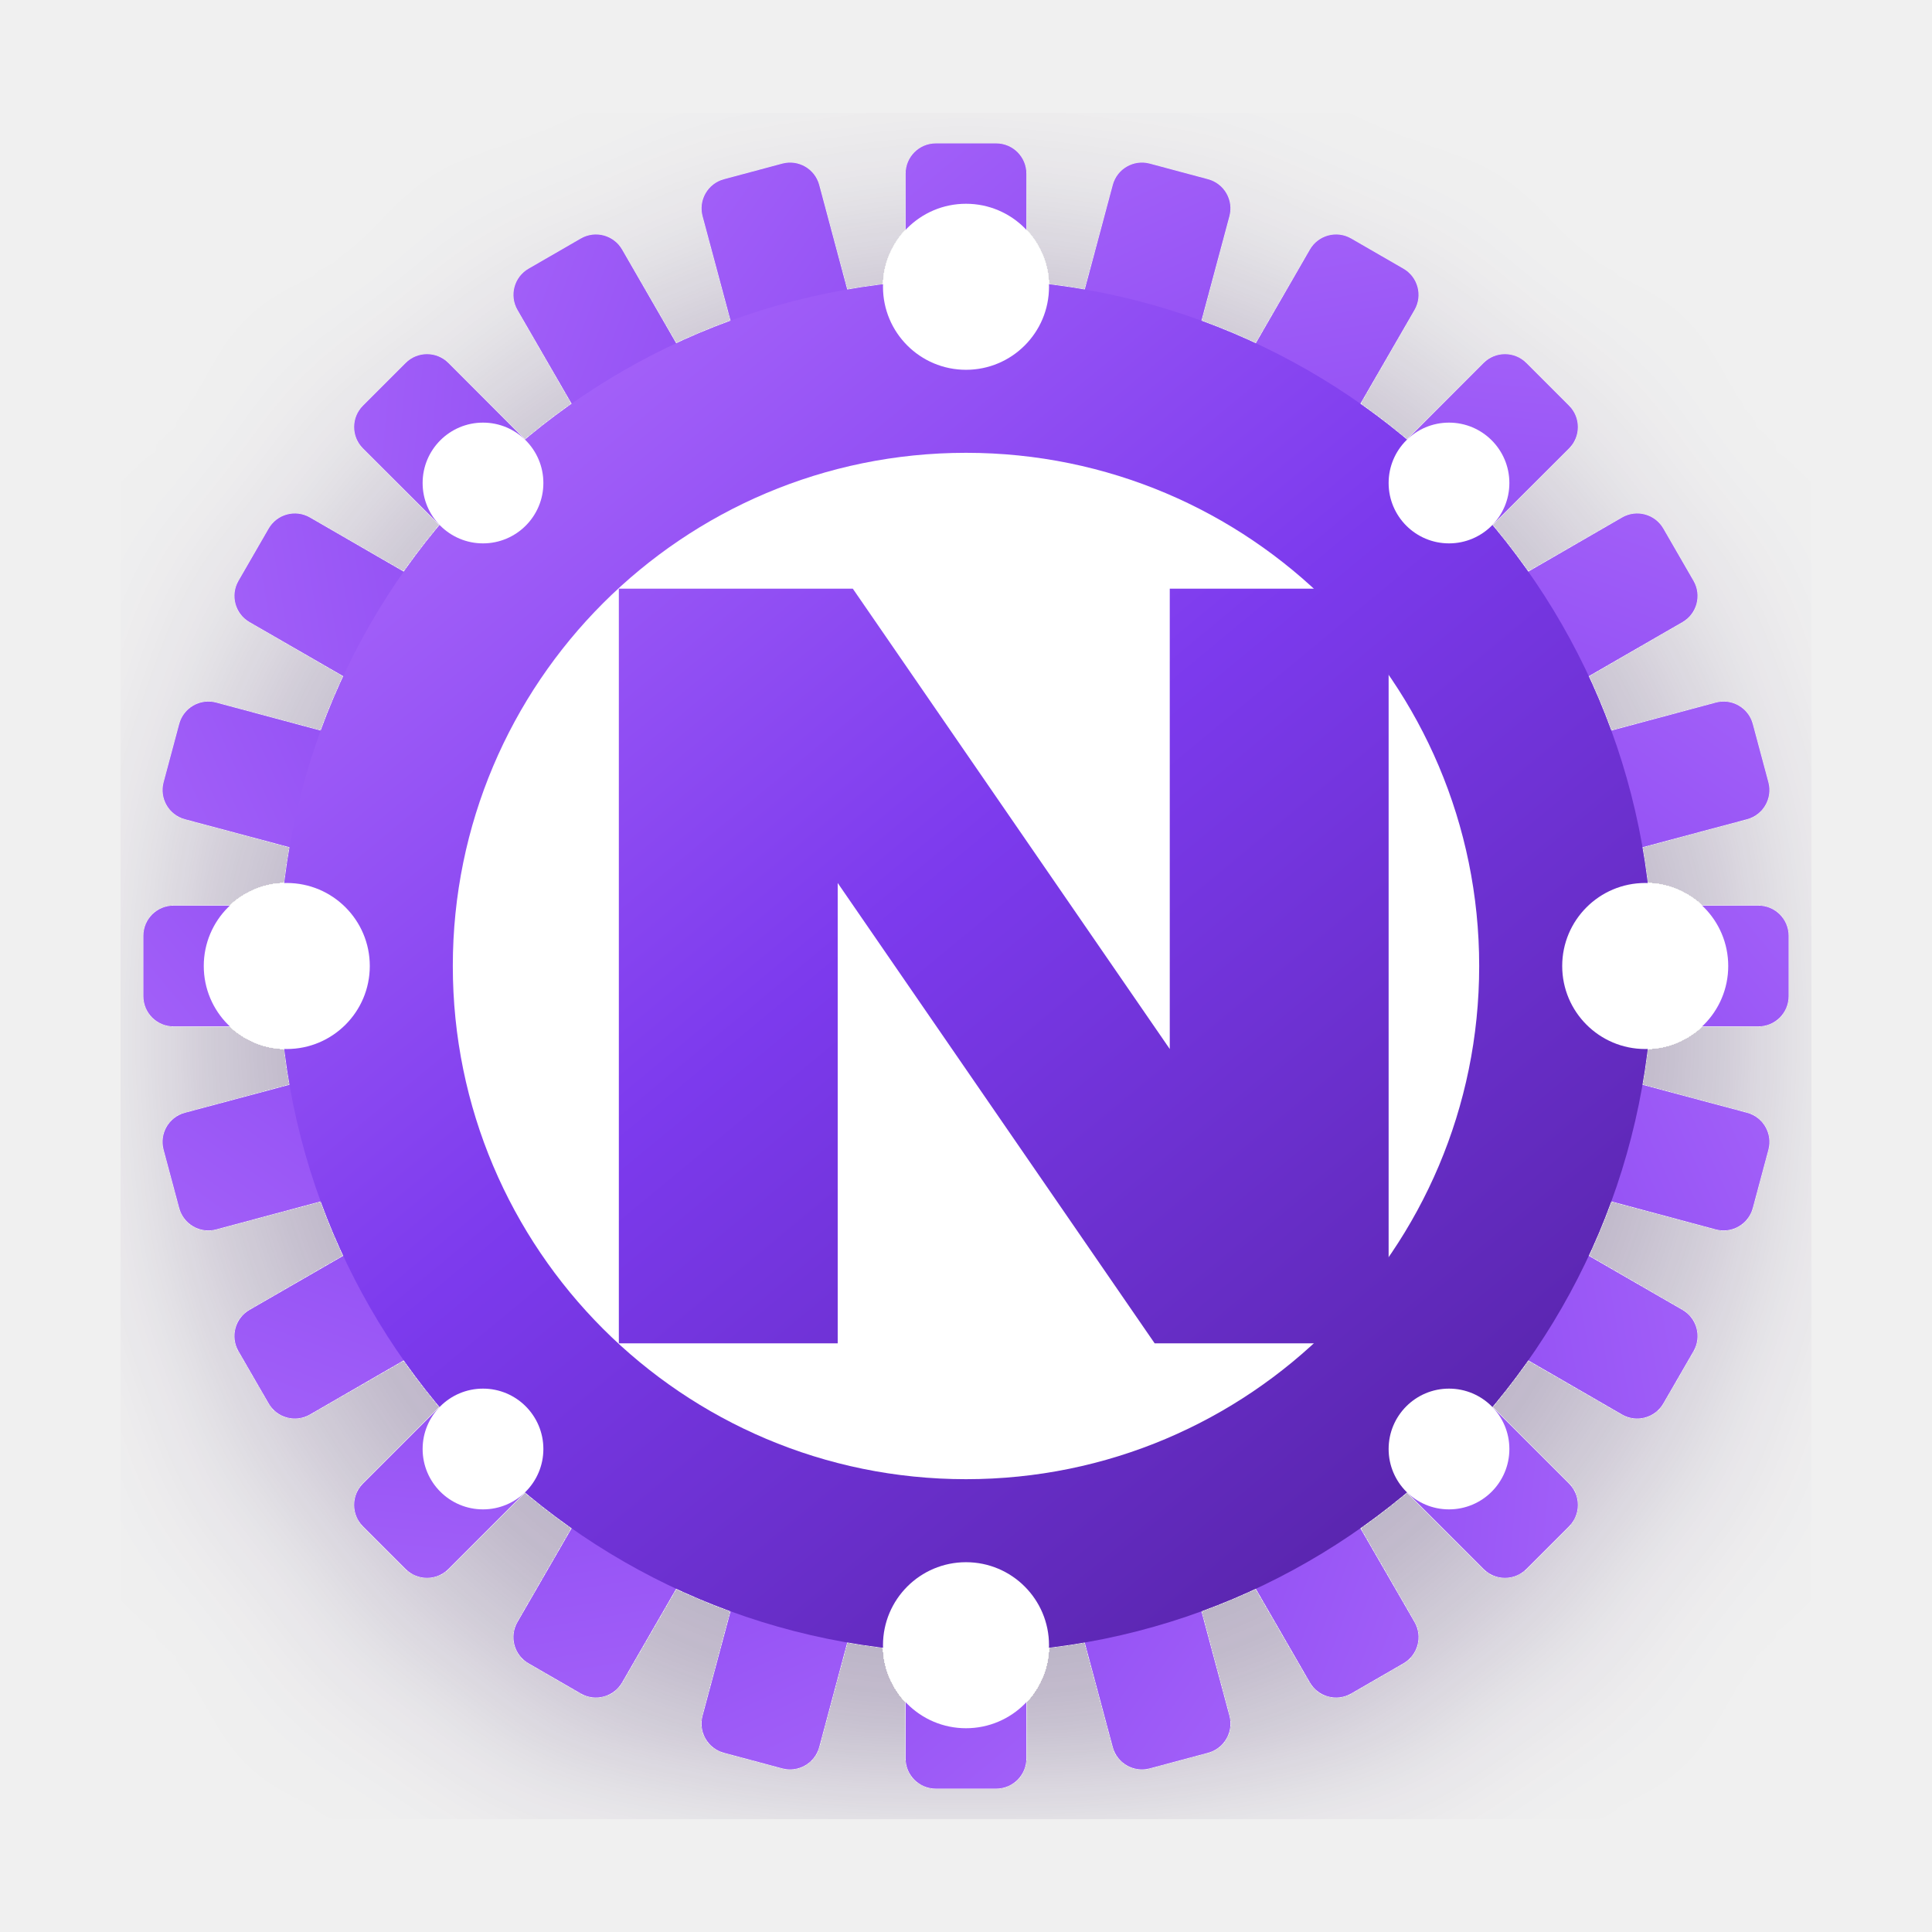
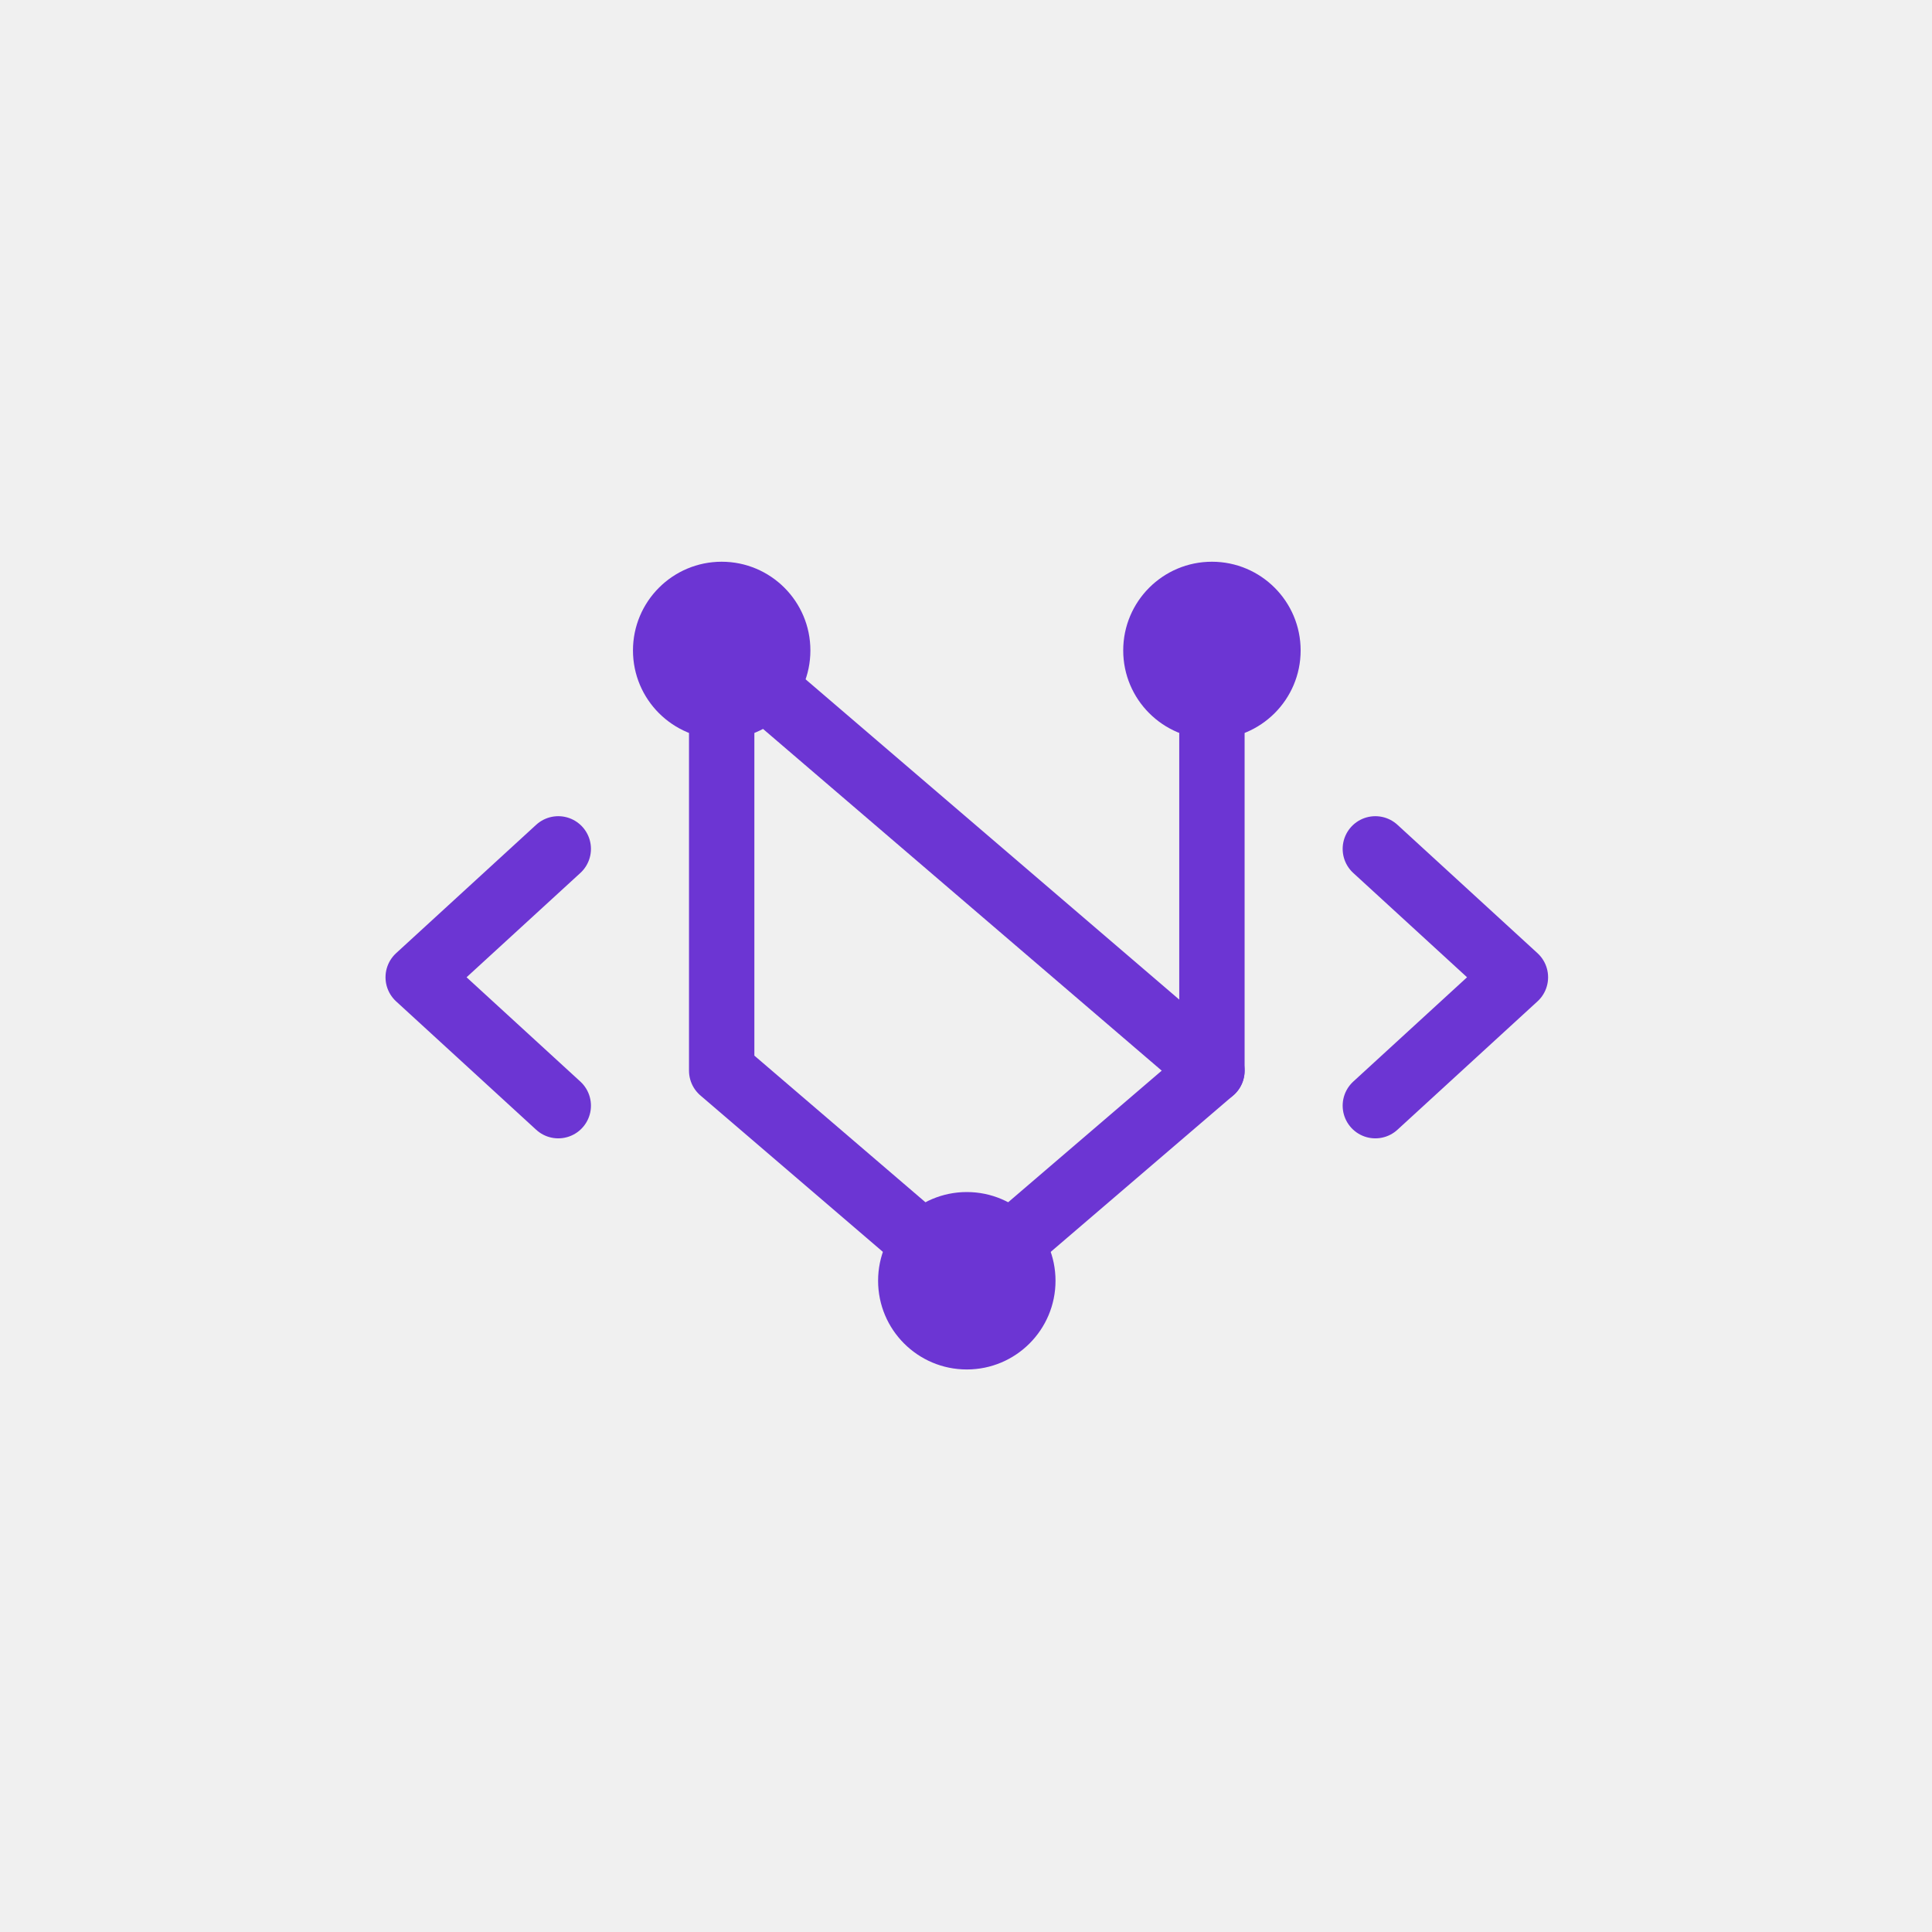
- <svg xmlns="http://www.w3.org/2000/svg" width="256" height="256" viewBox="0 0 256 256" fill="none" role="img" aria-labelledby="title desc">
-   <defs>
-     <linearGradient id="purple" x1="42" y1="24" x2="214" y2="232" gradientUnits="userSpaceOnUse">
-       <stop stop-color="#B875FF" />
-       <stop offset="0.46" stop-color="#7C3AED" />
-       <stop offset="1" stop-color="#4C1D95" />
-     </linearGradient>
-     <filter id="shadow" x="16" y="15" width="224" height="226" color-interpolation-filters="sRGB" filterUnits="userSpaceOnUse">
-       <feFlood flood-opacity="0" result="BackgroundImageFix" />
-       <feColorMatrix in="SourceAlpha" result="hardAlpha" type="matrix" values="0 0 0 0 0 0 0 0 0 0 0 0 0 0 0 0 0 0 127 0" />
-       <feOffset dy="10" />
-       <feGaussianBlur stdDeviation="12" />
-       <feComposite in2="hardAlpha" operator="out" />
-       <feColorMatrix type="matrix" values="0 0 0 0 0.16 0 0 0 0 0.04 0 0 0 0 0.33 0 0 0 0.28 0" />
-       <feBlend in2="BackgroundImageFix" result="effect1_dropShadow" />
-       <feBlend in="SourceGraphic" in2="effect1_dropShadow" result="shape" />
-     </filter>
-   </defs>
-   <g filter="url(#shadow)">
-     <g fill="url(#purple)">
-       <rect x="120" y="19" width="16" height="32" rx="4" />
-       <rect x="120" y="19" width="16" height="32" rx="4" transform="rotate(15 128 128)" />
-       <rect x="120" y="19" width="16" height="32" rx="4" transform="rotate(30 128 128)" />
-       <rect x="120" y="19" width="16" height="32" rx="4" transform="rotate(45 128 128)" />
-       <rect x="120" y="19" width="16" height="32" rx="4" transform="rotate(60 128 128)" />
-       <rect x="120" y="19" width="16" height="32" rx="4" transform="rotate(75 128 128)" />
-       <rect x="120" y="19" width="16" height="32" rx="4" transform="rotate(90 128 128)" />
-       <rect x="120" y="19" width="16" height="32" rx="4" transform="rotate(105 128 128)" />
-       <rect x="120" y="19" width="16" height="32" rx="4" transform="rotate(120 128 128)" />
-       <rect x="120" y="19" width="16" height="32" rx="4" transform="rotate(135 128 128)" />
-       <rect x="120" y="19" width="16" height="32" rx="4" transform="rotate(150 128 128)" />
-       <rect x="120" y="19" width="16" height="32" rx="4" transform="rotate(165 128 128)" />
-       <rect x="120" y="19" width="16" height="32" rx="4" transform="rotate(180 128 128)" />
-       <rect x="120" y="19" width="16" height="32" rx="4" transform="rotate(195 128 128)" />
-       <rect x="120" y="19" width="16" height="32" rx="4" transform="rotate(210 128 128)" />
-       <rect x="120" y="19" width="16" height="32" rx="4" transform="rotate(225 128 128)" />
-       <rect x="120" y="19" width="16" height="32" rx="4" transform="rotate(240 128 128)" />
-       <rect x="120" y="19" width="16" height="32" rx="4" transform="rotate(255 128 128)" />
-       <rect x="120" y="19" width="16" height="32" rx="4" transform="rotate(270 128 128)" />
-       <rect x="120" y="19" width="16" height="32" rx="4" transform="rotate(285 128 128)" />
-       <rect x="120" y="19" width="16" height="32" rx="4" transform="rotate(300 128 128)" />
-       <rect x="120" y="19" width="16" height="32" rx="4" transform="rotate(315 128 128)" />
-       <rect x="120" y="19" width="16" height="32" rx="4" transform="rotate(330 128 128)" />
-       <rect x="120" y="19" width="16" height="32" rx="4" transform="rotate(345 128 128)" />
-       <circle cx="128" cy="128" r="91" />
-     </g>
-     <circle cx="128" cy="128" r="68" fill="#FFFFFF" />
-     <circle cx="128" cy="38" r="11" fill="#FFFFFF" />
-     <circle cx="128" cy="218" r="11" fill="#FFFFFF" />
-     <circle cx="38" cy="128" r="11" fill="#FFFFFF" />
-     <circle cx="218" cy="128" r="11" fill="#FFFFFF" />
-     <circle cx="64" cy="64" r="8" fill="#FFFFFF" />
-     <circle cx="192" cy="64" r="8" fill="#FFFFFF" />
-     <circle cx="64" cy="192" r="8" fill="#FFFFFF" />
-     <circle cx="192" cy="192" r="8" fill="#FFFFFF" />
-     <path d="M82 178V78h31l42 61V78h29v100h-31l-42-61v61H82Z" fill="url(#purple)" />
+ <svg xmlns="http://www.w3.org/2000/svg" width="1200" height="1200" viewBox="0 0 1200 1200" role="img" aria-labelledby="title desc">
+   <g fill="none" stroke="#6C35D3" stroke-linecap="round" stroke-linejoin="round">
+     <path d="M 448.25 404.00 L 448.25 665.00 L 600.50 795.50 L 752.75 665.00 L 752.75 404.00" stroke-width="40.60" />
+     <path d="M 448.25 404.00 L 752.75 665.00" stroke-width="40.60" />
+     <path d="M 346.75 527.25 L 259.75 607.00 L 346.75 686.75" stroke-width="40.60" />
+     <path d="M 854.25 527.25 L 941.25 607.00 L 854.25 686.75" stroke-width="40.60" />
  </g>
+   <circle cx="448.25" cy="404.00" r="55.10" fill="#6C35D3" />
+   <circle cx="752.75" cy="404.00" r="55.10" fill="#6C35D3" />
+   <circle cx="600.50" cy="795.50" r="55.10" fill="#6C35D3" />
</svg>
